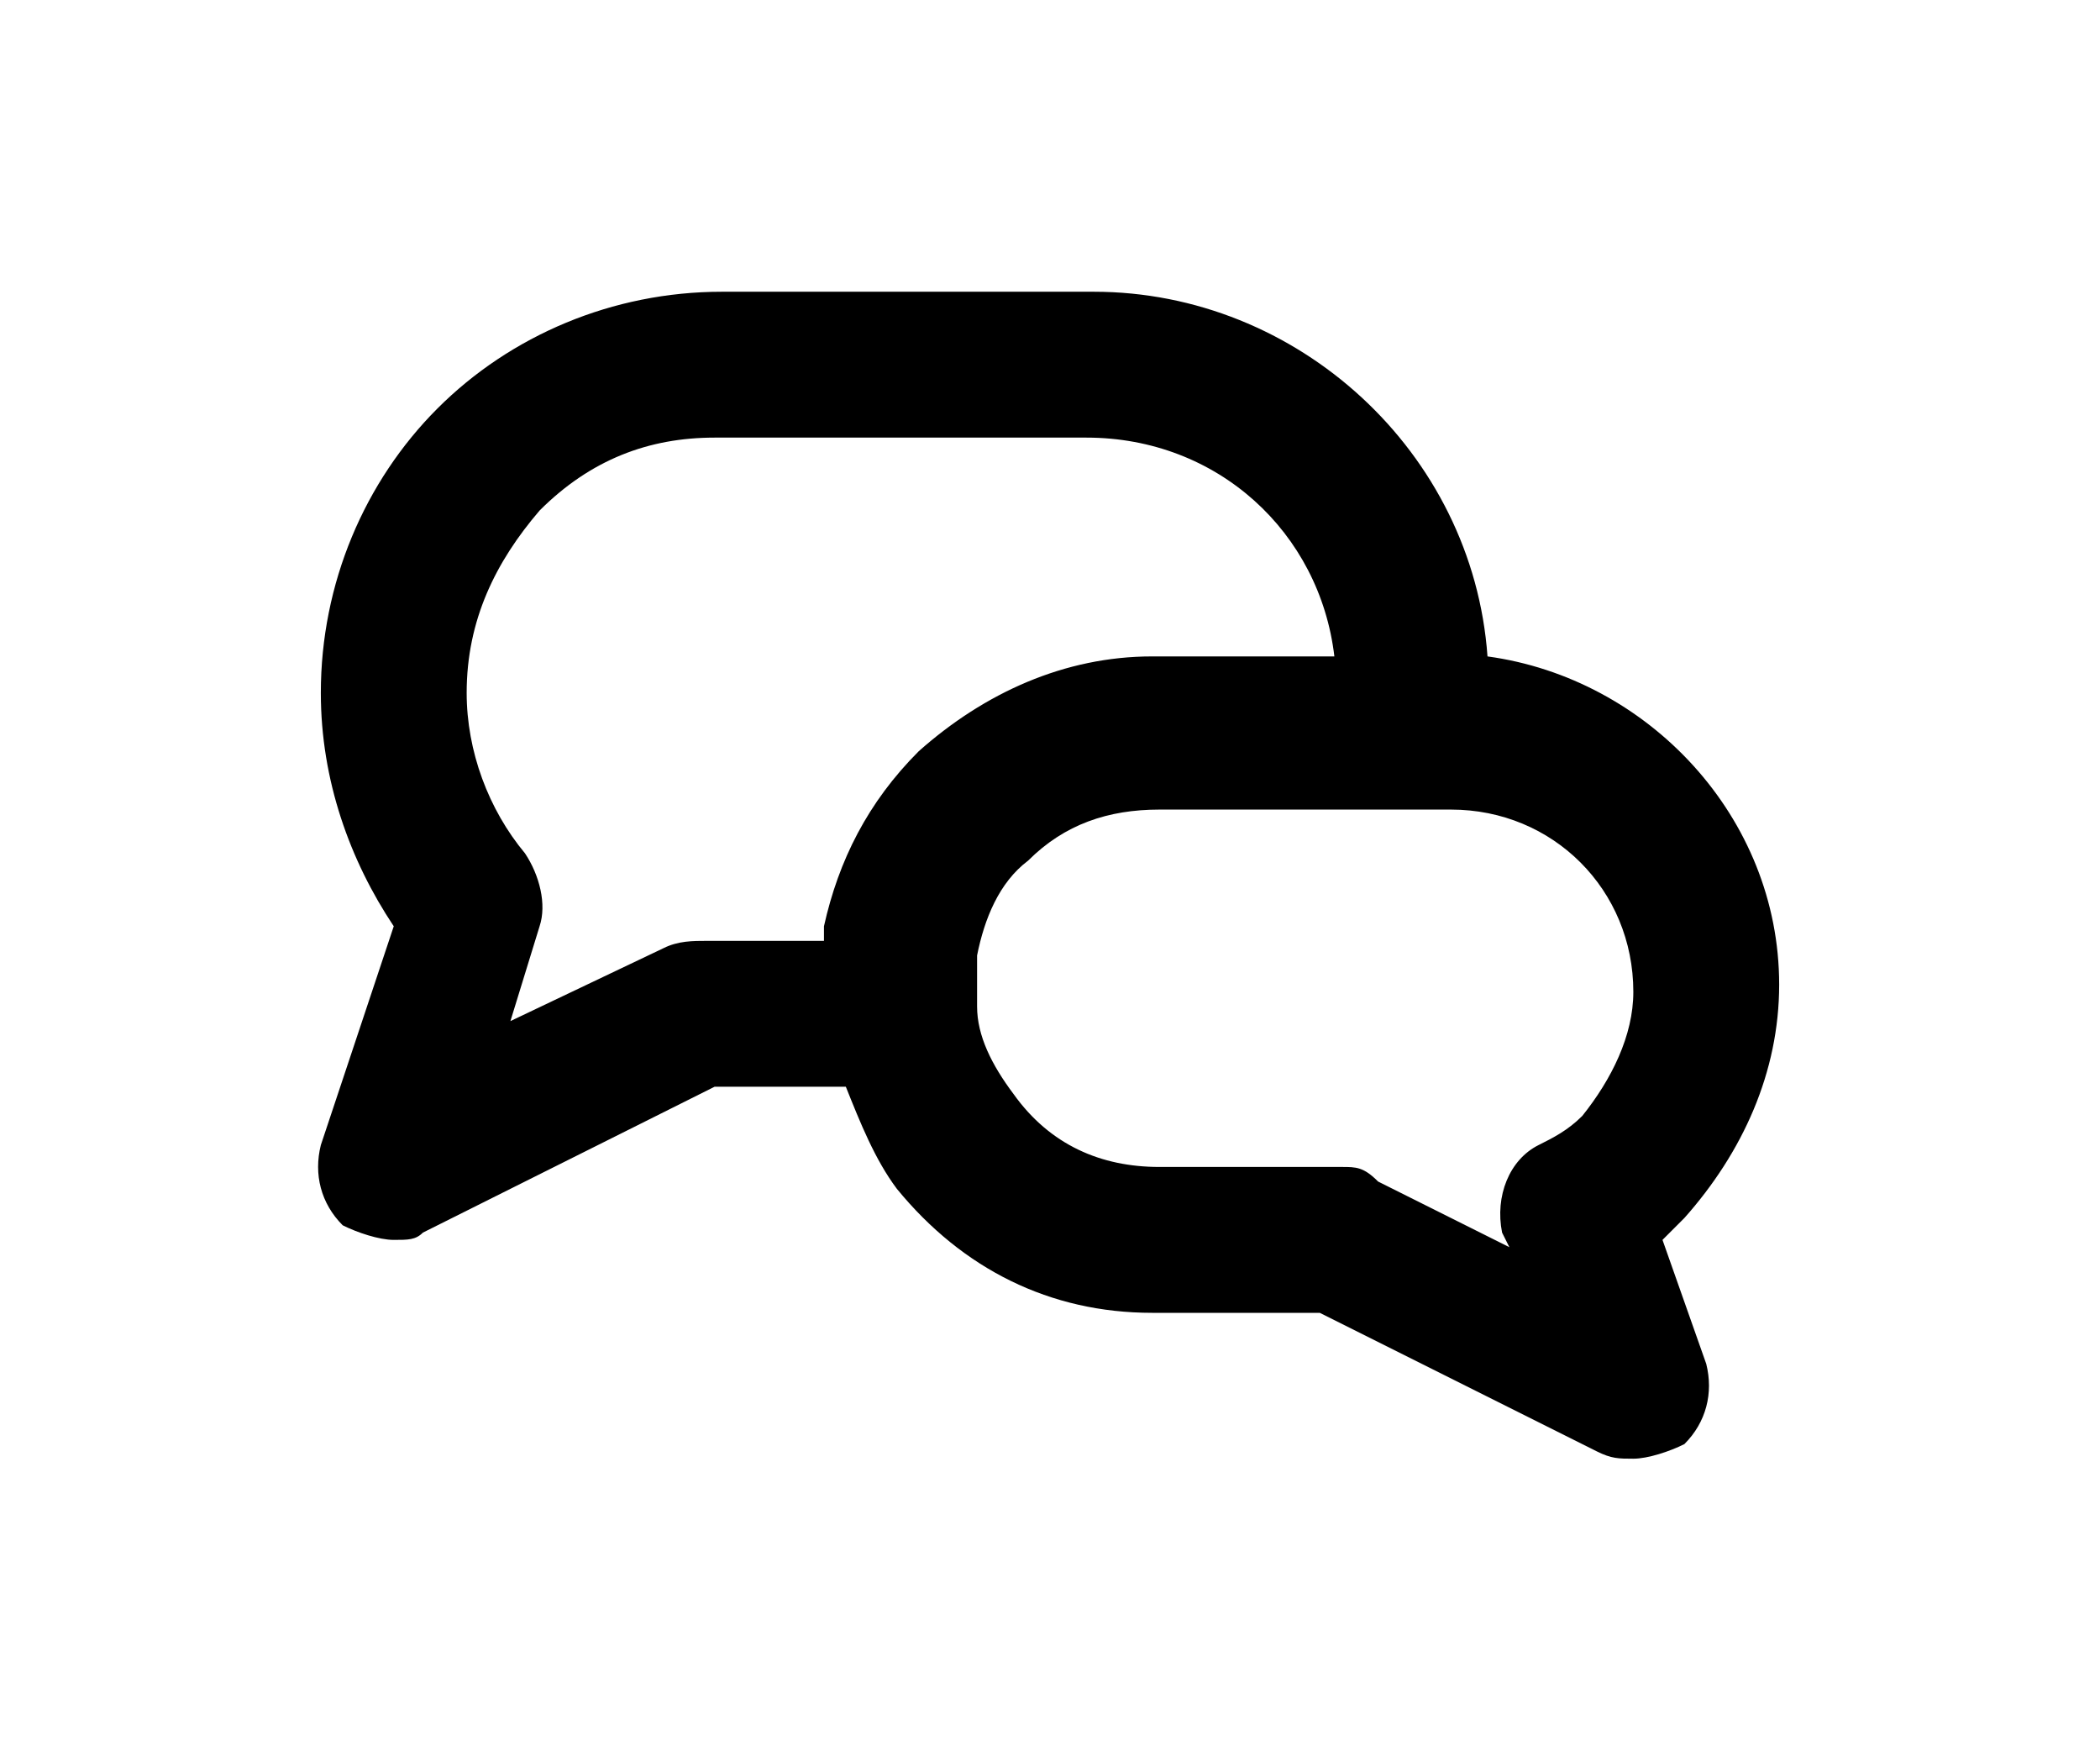
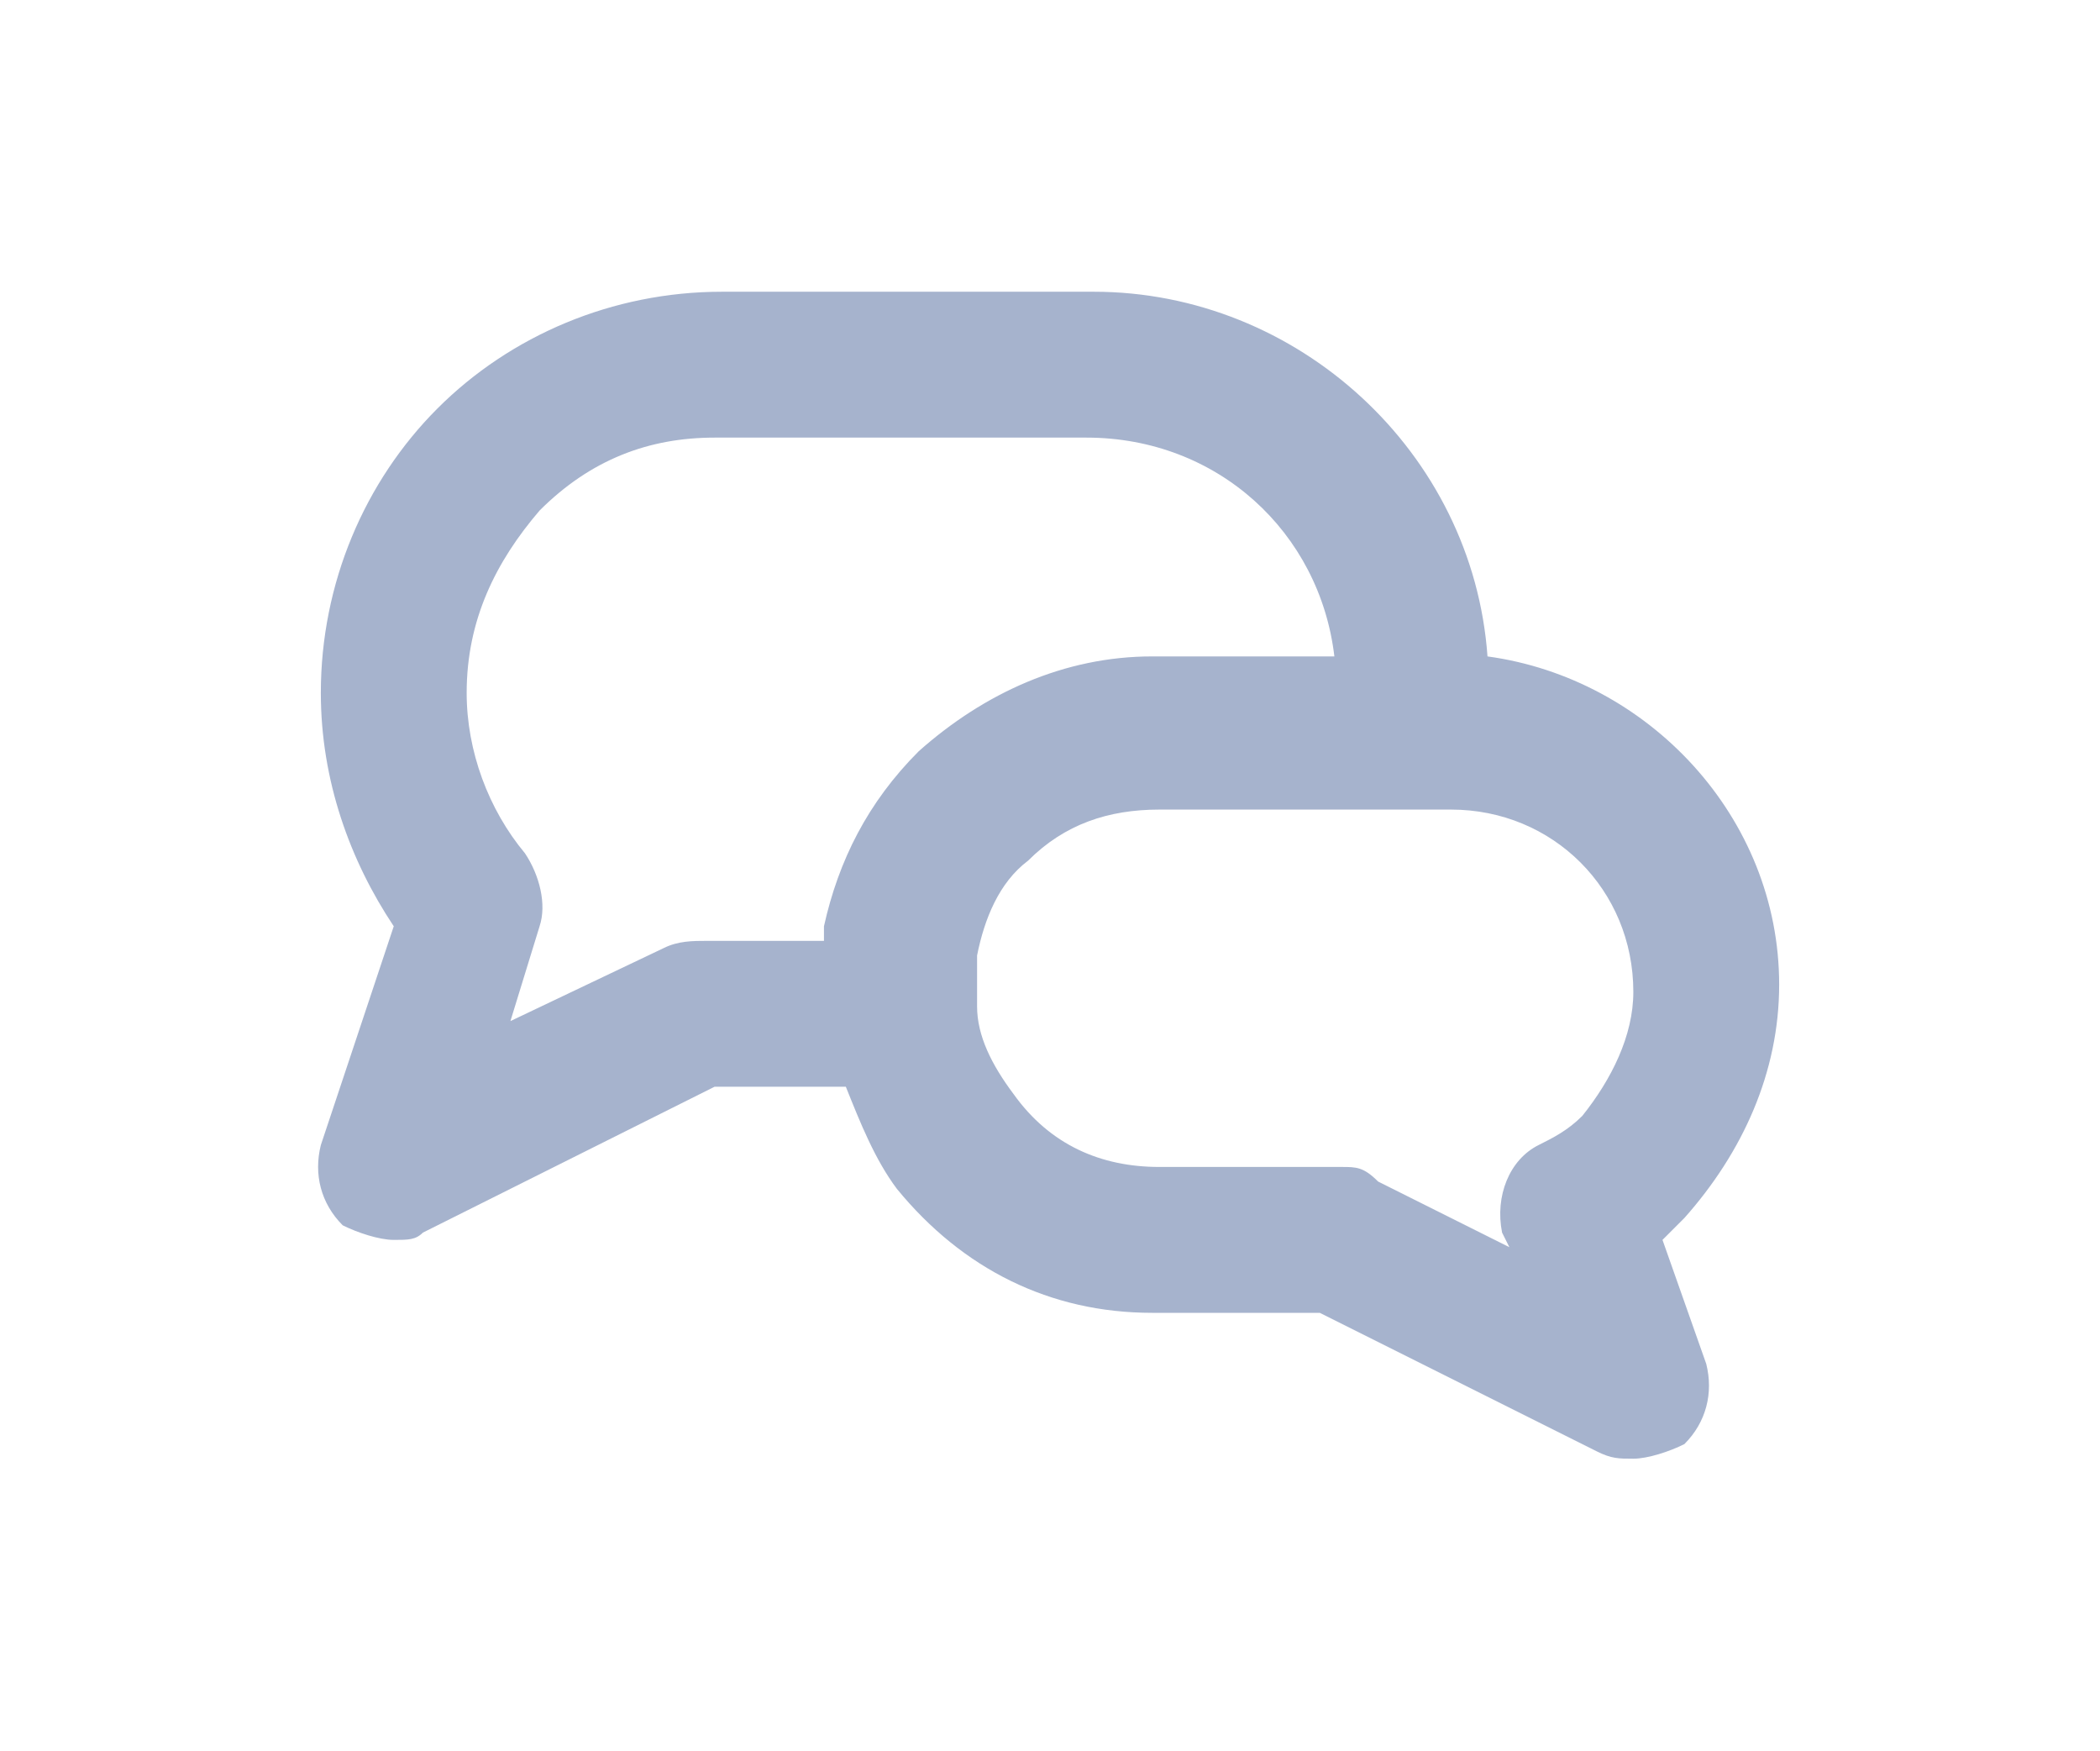
- <svg xmlns="http://www.w3.org/2000/svg" width="24px" height="20px" viewBox="0 0 24 24" version="1.1" xml:space="preserve">
+ <svg xmlns="http://www.w3.org/2000/svg" width="24px" height="20px" viewBox="0 0 24 24" version="1.1" xml:space="preserve" fill="#A6B3CD">
  <style type="text/css">
	.st0{opacity:0.2;fill:none;stroke:#000000;stroke-width:5.#000000-02;stroke-miterlimit:10;}
</style>
  <g id="grid_system" />
  <g id="_icons">
    <path d="M22,13.5c0-2.3-1.8-4.2-4-4.5c-0.2-2.8-2.6-5-5.4-5H7.5C6,4,4.6,4.6,3.6,5.6C2.6,6.6,2,8,2,9.5c0,1.2,0.4,2.3,1,3.2l-1,3   c-0.1,0.4,0,0.8,0.3,1.1C2.5,16.9,2.8,17,3,17c0.2,0,0.3,0,0.4-0.1l4-2c0,0,0,0,0,0h1.8c0.2,0.5,0.4,1,0.7,1.4   c0.9,1.1,2.1,1.7,3.5,1.7h2.3l3.8,1.9C19.7,20,19.8,20,20,20c0.2,0,0.5-0.1,0.7-0.2c0.3-0.3,0.4-0.7,0.3-1.1L20.4,17   c0.1-0.1,0.2-0.2,0.3-0.3C21.5,15.8,22,14.7,22,13.5z M7.3,12.9c-0.2,0-0.4,0-0.6,0.1l-2.1,1l0.4-1.3c0.1-0.3,0-0.7-0.2-1   C4.3,11.1,4,10.3,4,9.5C4,8.5,4.4,7.7,5,7c0.7-0.7,1.5-1,2.4-1h5.1c1.8,0,3.2,1.3,3.4,3h-2.5c-1.2,0-2.3,0.5-3.2,1.3   c-0.7,0.7-1.1,1.5-1.3,2.4c0,0.1,0,0.1,0,0.2H7.5C7.4,12.9,7.4,12.9,7.3,12.9z M19.3,15.3c-0.2,0.2-0.4,0.3-0.6,0.4   c-0.4,0.2-0.6,0.7-0.5,1.2l0.1,0.2l-1.8-0.9C16.3,16,16.2,16,16,16h-2.5c-0.8,0-1.5-0.3-2-1c-0.3-0.4-0.5-0.8-0.5-1.2   c0-0.1,0-0.2,0-0.3c0-0.1,0-0.3,0-0.4c0.1-0.5,0.3-1,0.7-1.3c0.5-0.5,1.1-0.7,1.8-0.7H17h0.5c1.4,0,2.5,1.1,2.5,2.5   C20,14.2,19.7,14.8,19.3,15.3z" />
  </g>
</svg>
